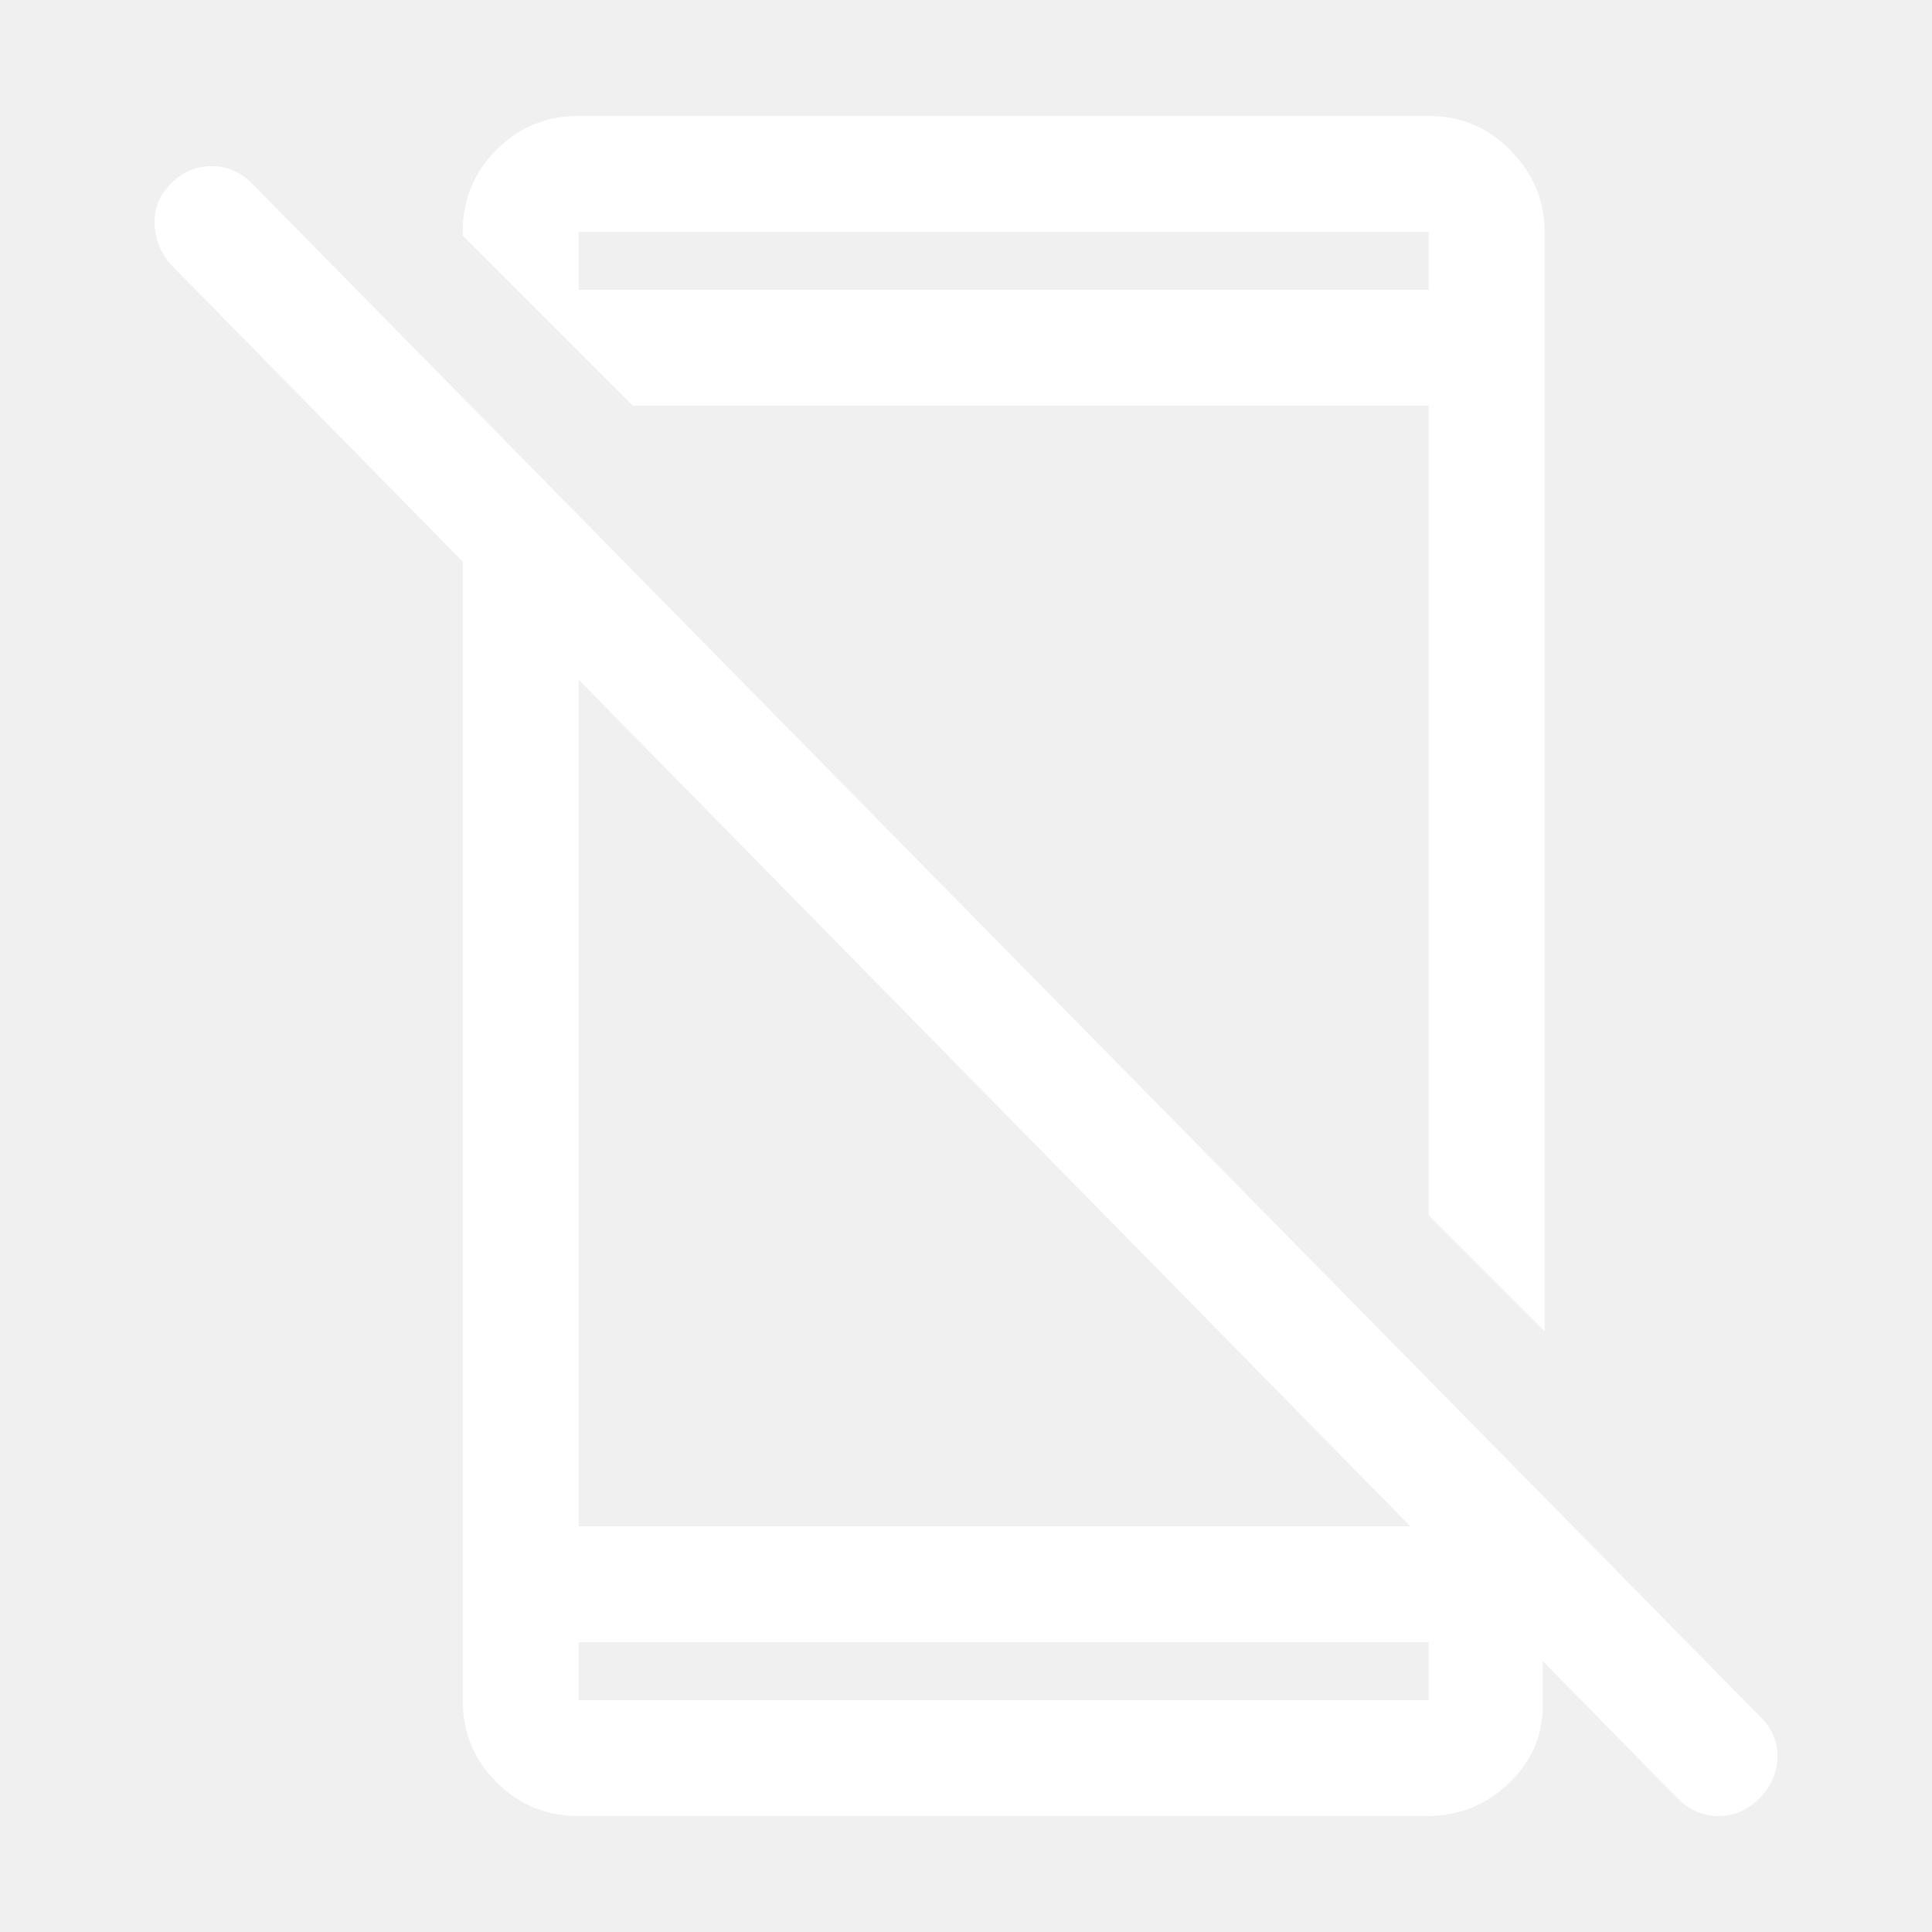
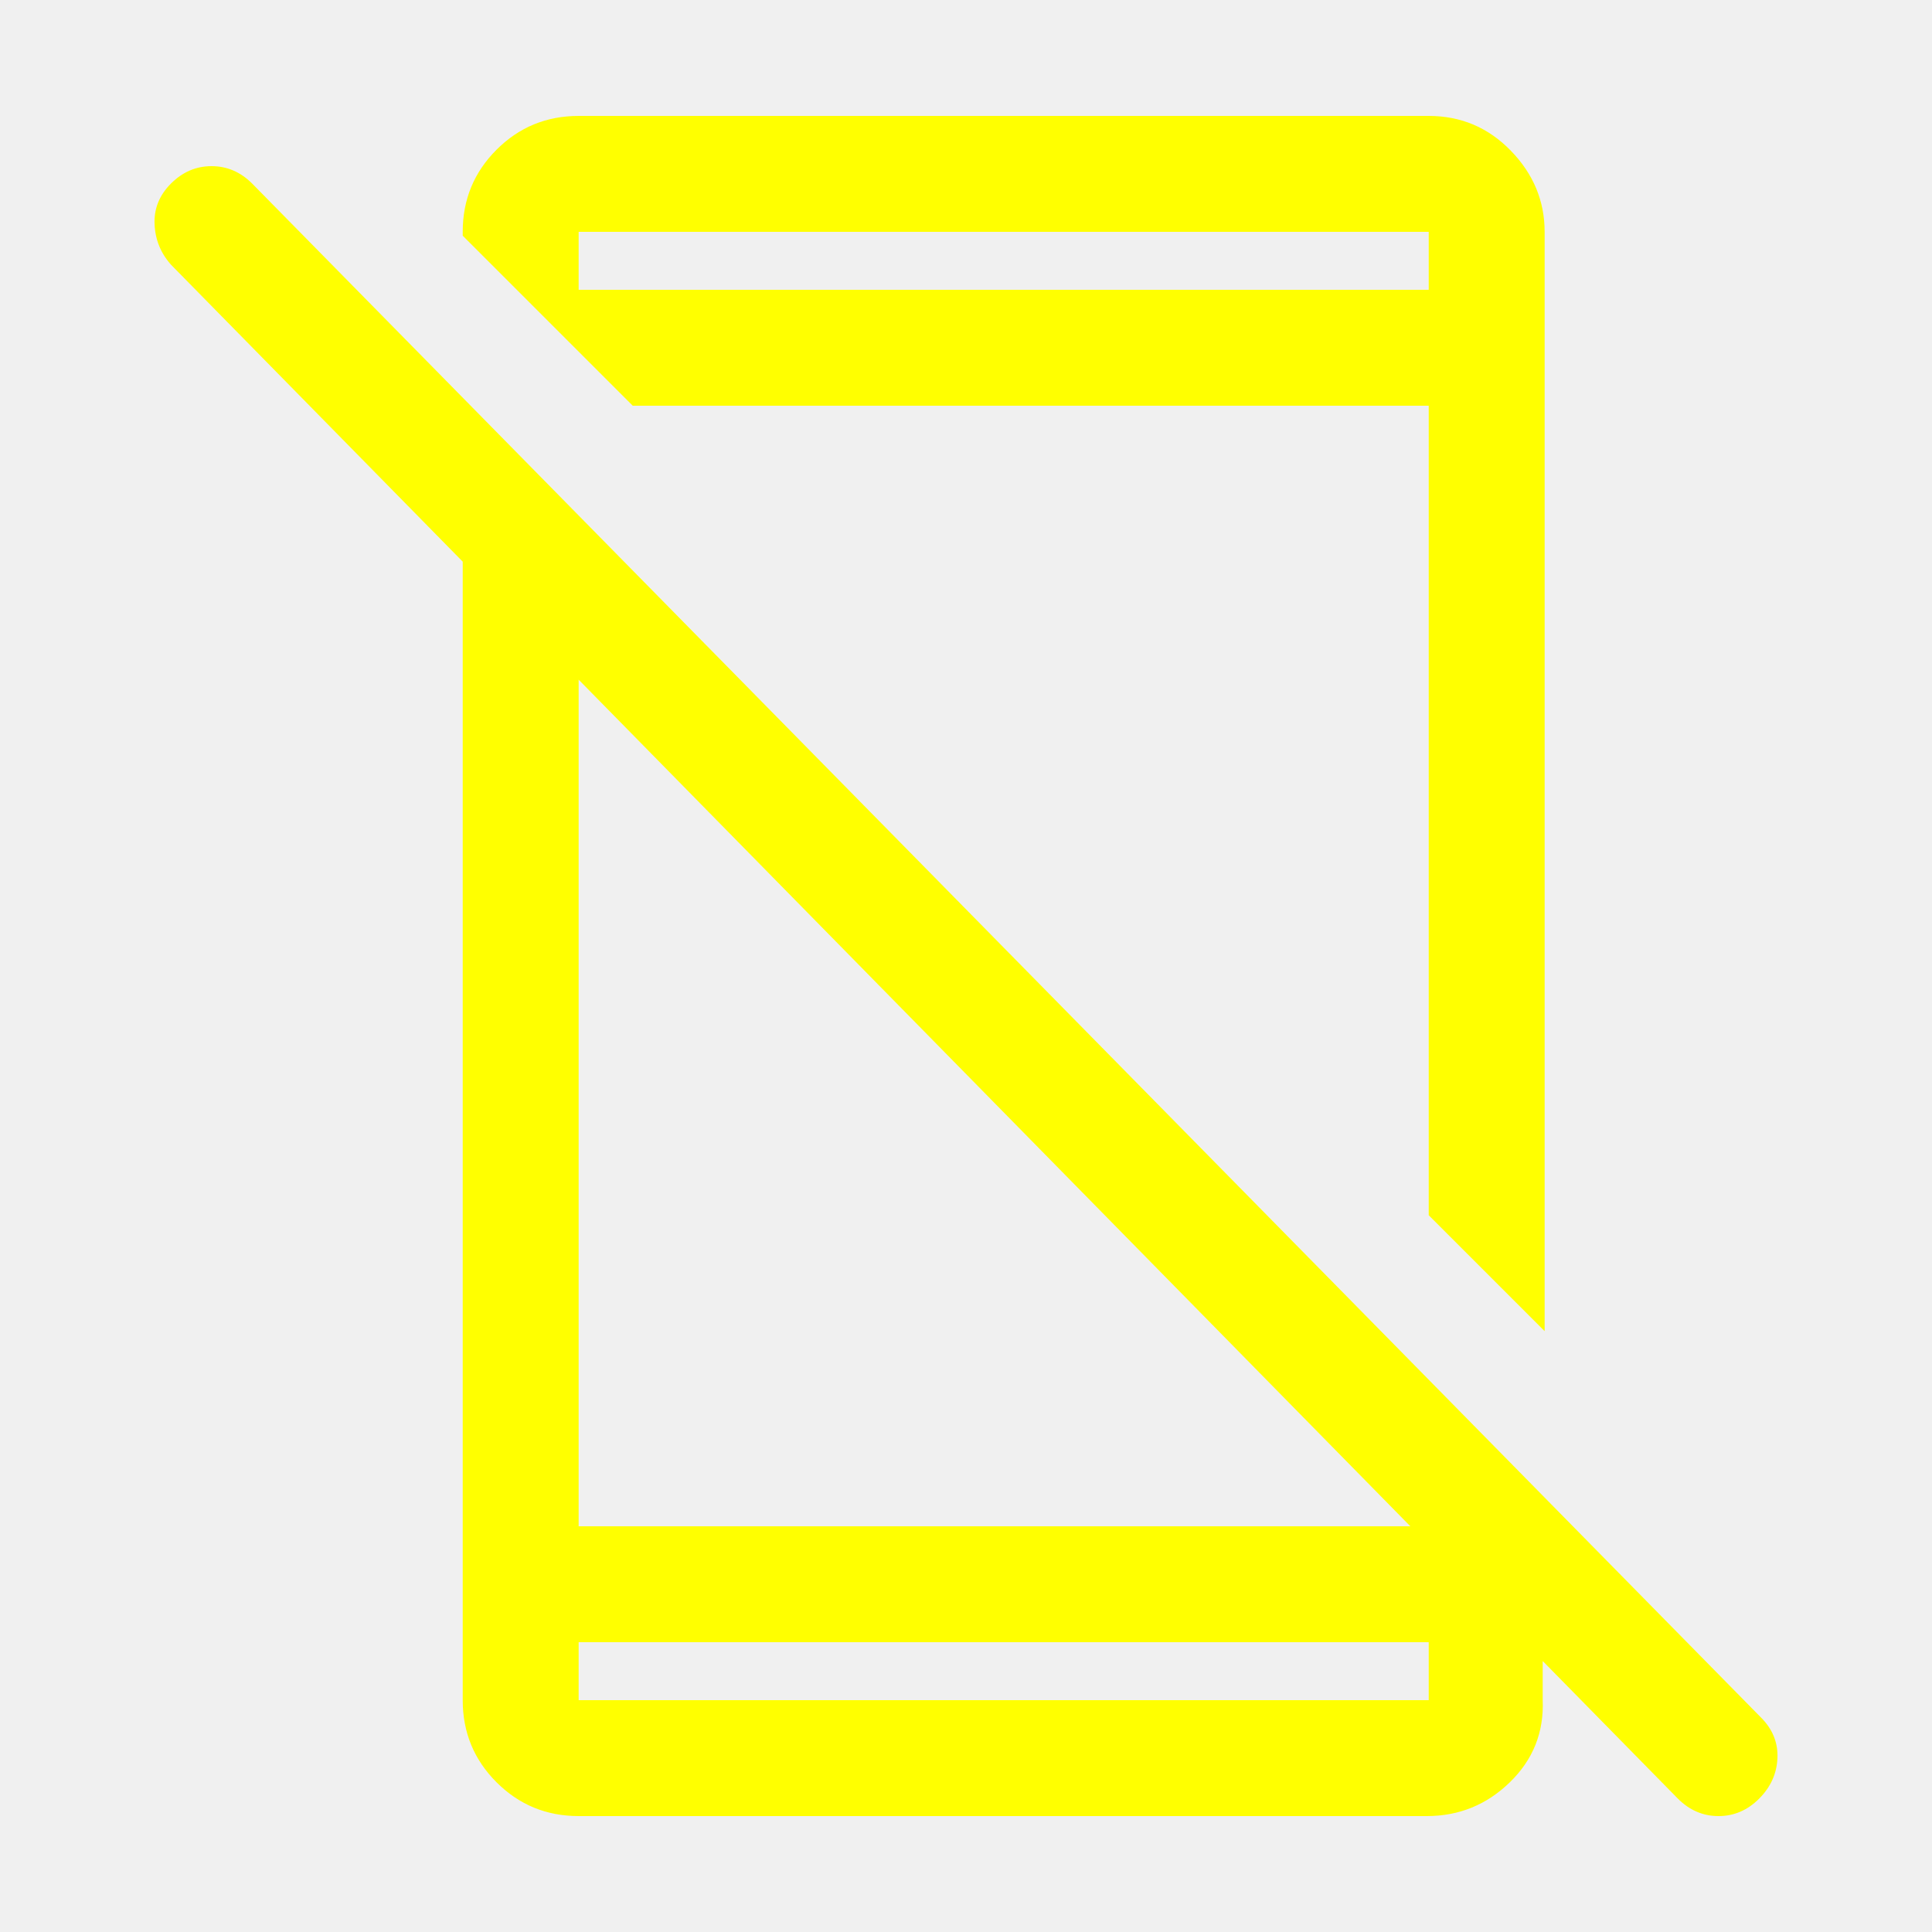
<svg xmlns="http://www.w3.org/2000/svg" height="150" width="150" version="1.1" id="svg4">
  <defs id="defs8" />
-   <path d="M 130.275,139.65 13.275,20.55 q -1.2,-1.35 -1.275,-3.15 -0.075,-1.8 1.275,-3.15 1.35,-1.35 3.15,-1.35 1.8,0 3.15,1.35 L 136.725,133.35 q 1.35,1.35 1.275,3.15 -0.075,1.8 -1.425,3.15 -1.35,1.35 -3.15,1.35 -1.8,0 -3.15,-1.35 z M 35.925,37.2 l 9,9.15 V 118.5 H 109.875 l 9.9,10.05 V 132 q 0.15,3.75 -2.55,6.375 -2.7,2.625 -6.45,2.625 H 44.925 q -3.75,0 -6.375,-2.625 -2.625,-2.625 -2.625,-6.375 z m 9,90.3 V 132 H 110.925 v -4.5 z M 119.925,18 v 85.35 l -9,-9 V 31.5 H 49.125 l -13.2,-13.2 V 18 q 0,-3.75 2.625,-6.375 Q 41.175,9 44.925,9 H 110.925 q 3.75,0 6.375,2.7 2.625,2.7 2.625,6.3 z M 44.925,22.5 H 110.925 V 18 H 44.925 Z m 0,105 v 4.5 z m 0,-105 V 18 Z" id="path2" style="stroke-width:3;fill:#ffffff" />
+   <path d="M 130.275,139.65 13.275,20.55 q -1.2,-1.35 -1.275,-3.15 -0.075,-1.8 1.275,-3.15 1.35,-1.35 3.15,-1.35 1.8,0 3.15,1.35 L 136.725,133.35 q 1.35,1.35 1.275,3.15 -0.075,1.8 -1.425,3.15 -1.35,1.35 -3.15,1.35 -1.8,0 -3.15,-1.35 z M 35.925,37.2 l 9,9.15 V 118.5 H 109.875 l 9.9,10.05 V 132 q 0.15,3.75 -2.55,6.375 -2.7,2.625 -6.45,2.625 H 44.925 q -3.75,0 -6.375,-2.625 -2.625,-2.625 -2.625,-6.375 z m 9,90.3 V 132 H 110.925 v -4.5 z M 119.925,18 v 85.35 l -9,-9 V 31.5 H 49.125 l -13.2,-13.2 V 18 q 0,-3.75 2.625,-6.375 Q 41.175,9 44.925,9 H 110.925 q 3.75,0 6.375,2.7 2.625,2.7 2.625,6.3 z M 44.925,22.5 H 110.925 V 18 H 44.925 Z m 0,105 v 4.5 z m 0,-105 V 18 Z" id="path2" style="stroke-width:3;fill:#ffff00" />
</svg>
